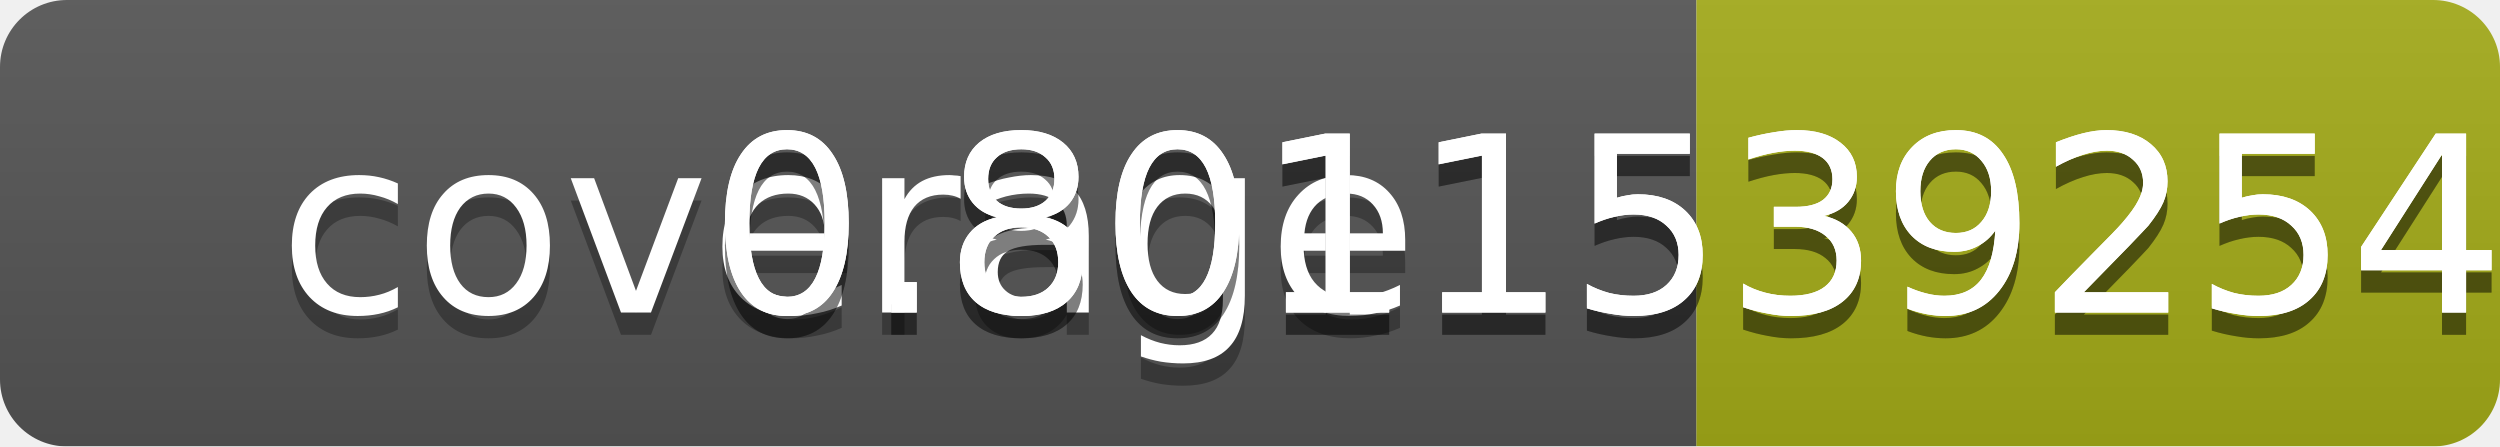
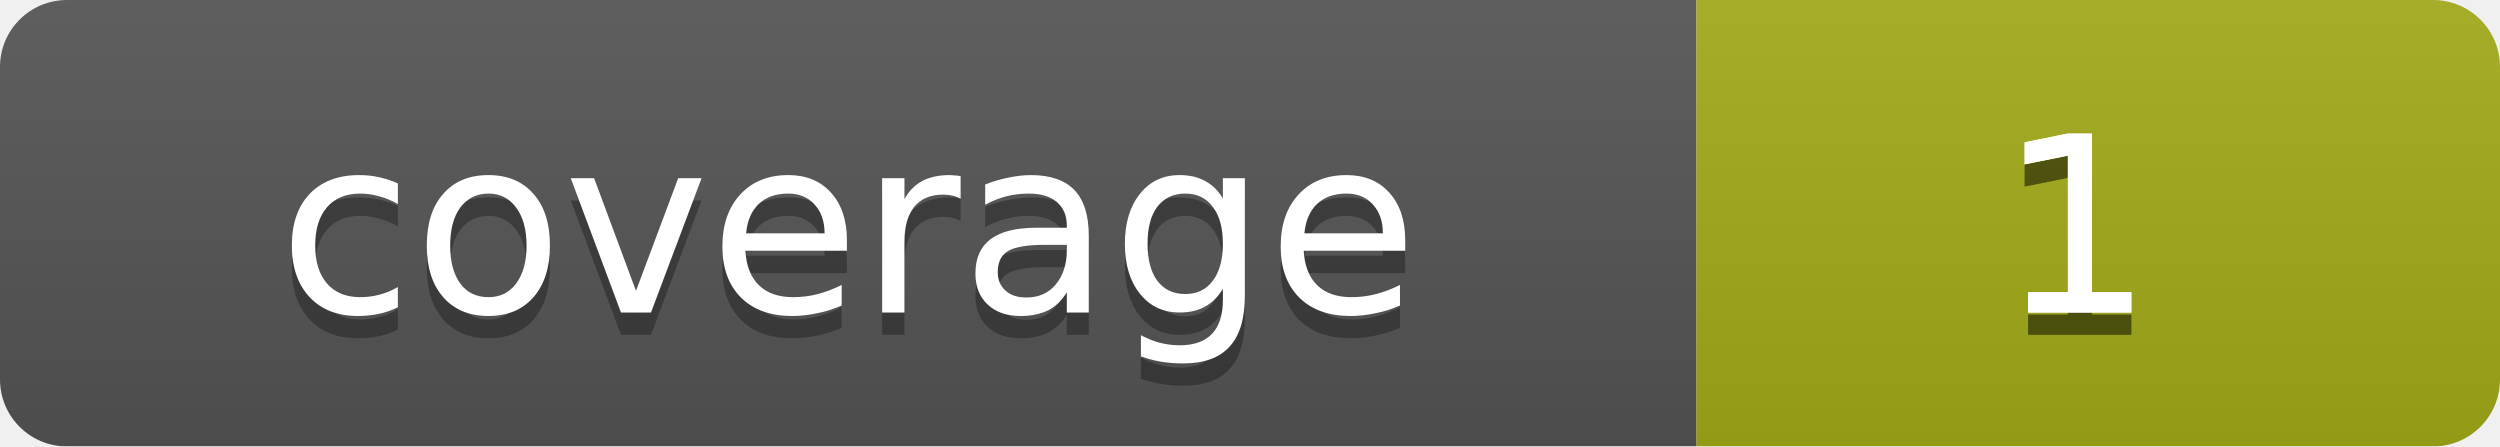
<svg xmlns="http://www.w3.org/2000/svg" width="112" height="20">
  <linearGradient id="b" x2="0" y2="100%">
    <stop offset="0" stop-color="#bbb" stop-opacity=".1" />
    <stop offset="1" stop-opacity=".1" />
  </linearGradient>
  <mask id="a">
    <rect width="112" height="20" rx="3" fill="#fff" />
  </mask>
  <g mask="url(#a)">
    <path fill="#555" d="M0 0h76v20H0z" />
    <path fill="#a4ac19" d="M76 0h36v20H76z" />
    <path fill="url(#b)" d="M0 0h112v20H0z" />
  </g>
  <g fill="#fff" text-anchor="middle" font-family="DejaVu Sans,Verdana,Geneva,sans-serif" font-size="11">
    <text x="38" y="15" fill="#010101" fill-opacity=".3">coverage</text>
    <text x="38" y="14">coverage</text>
-     <text x="93" y="15" fill="#010101" fill-opacity=".3">0.8011539254069647</text>
-     <text x="93" y="15" fill="#010101" fill-opacity=".3">0.8011539254069647</text>
-     <text x="93" y="14">0.8011539254069647</text>
-     <text x="93" y="14">0.8011539254069647</text>
+     <text x="93" y="15" fill="#010101" fill-opacity=".3">1</text>
+     <text x="93" y="15" fill="#010101" fill-opacity=".3">1</text>
+     <text x="93" y="14">1</text>
+     <text x="93" y="14">1</text>
  </g>
</svg>
